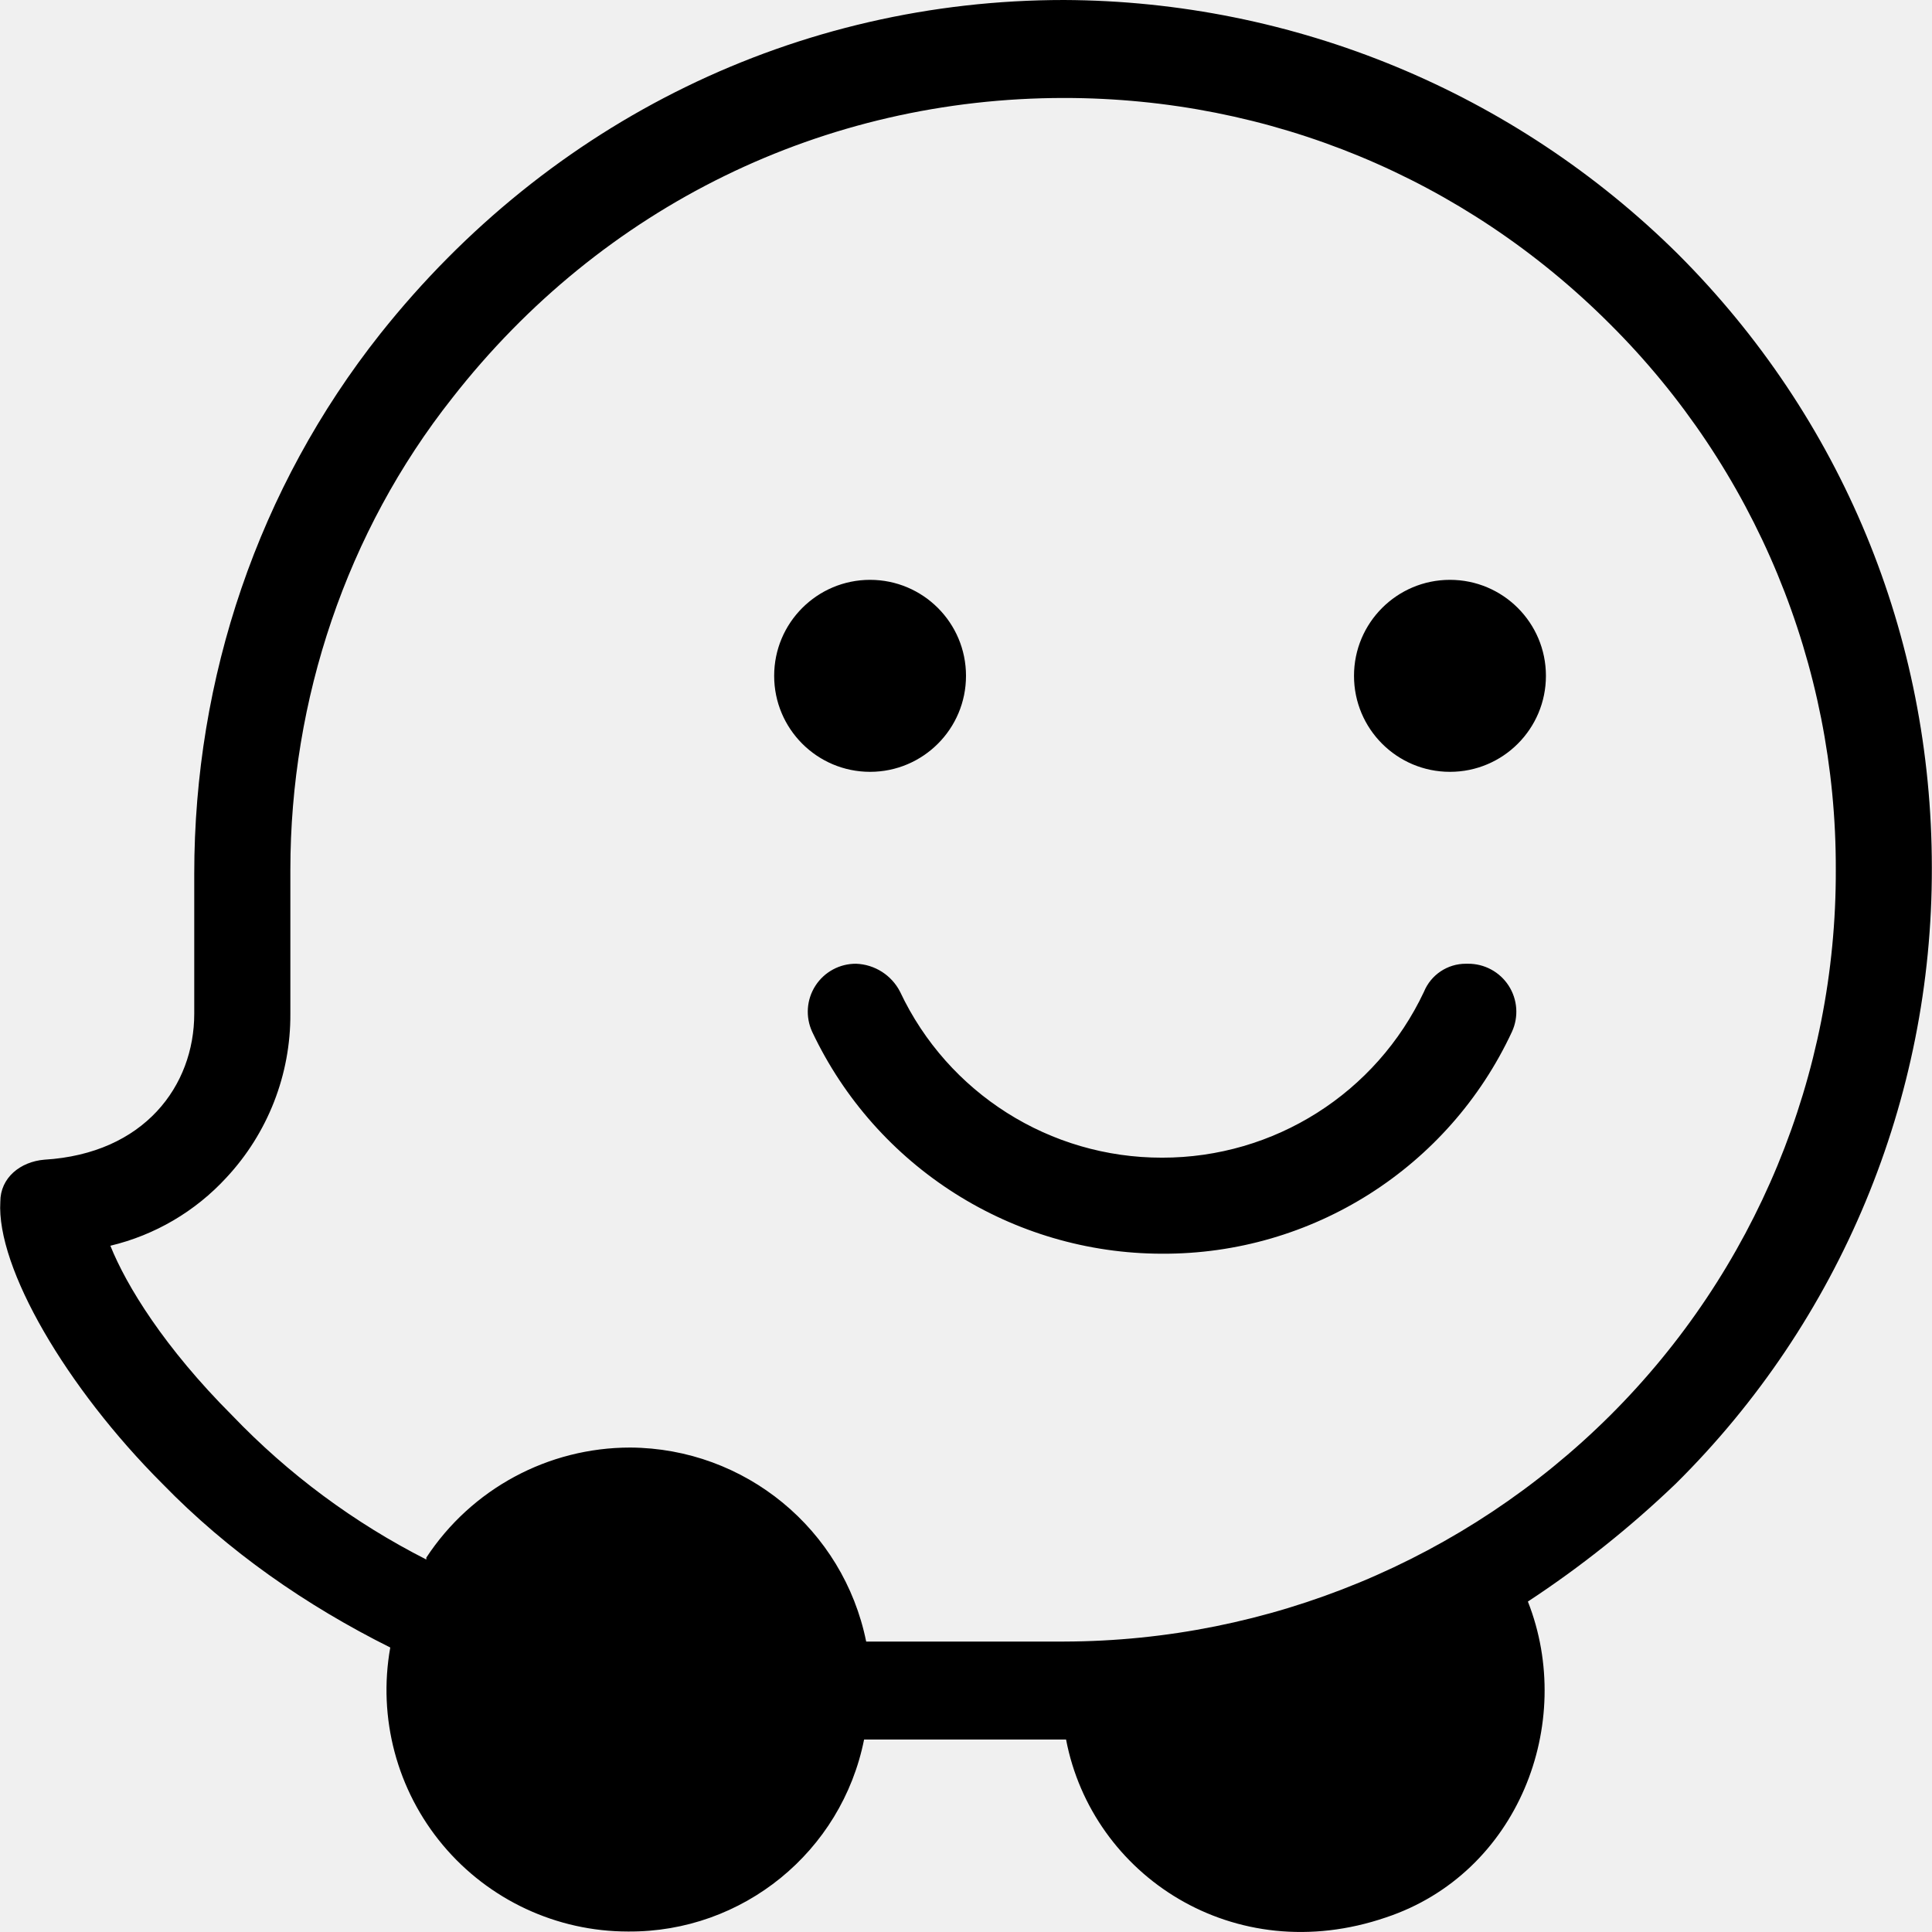
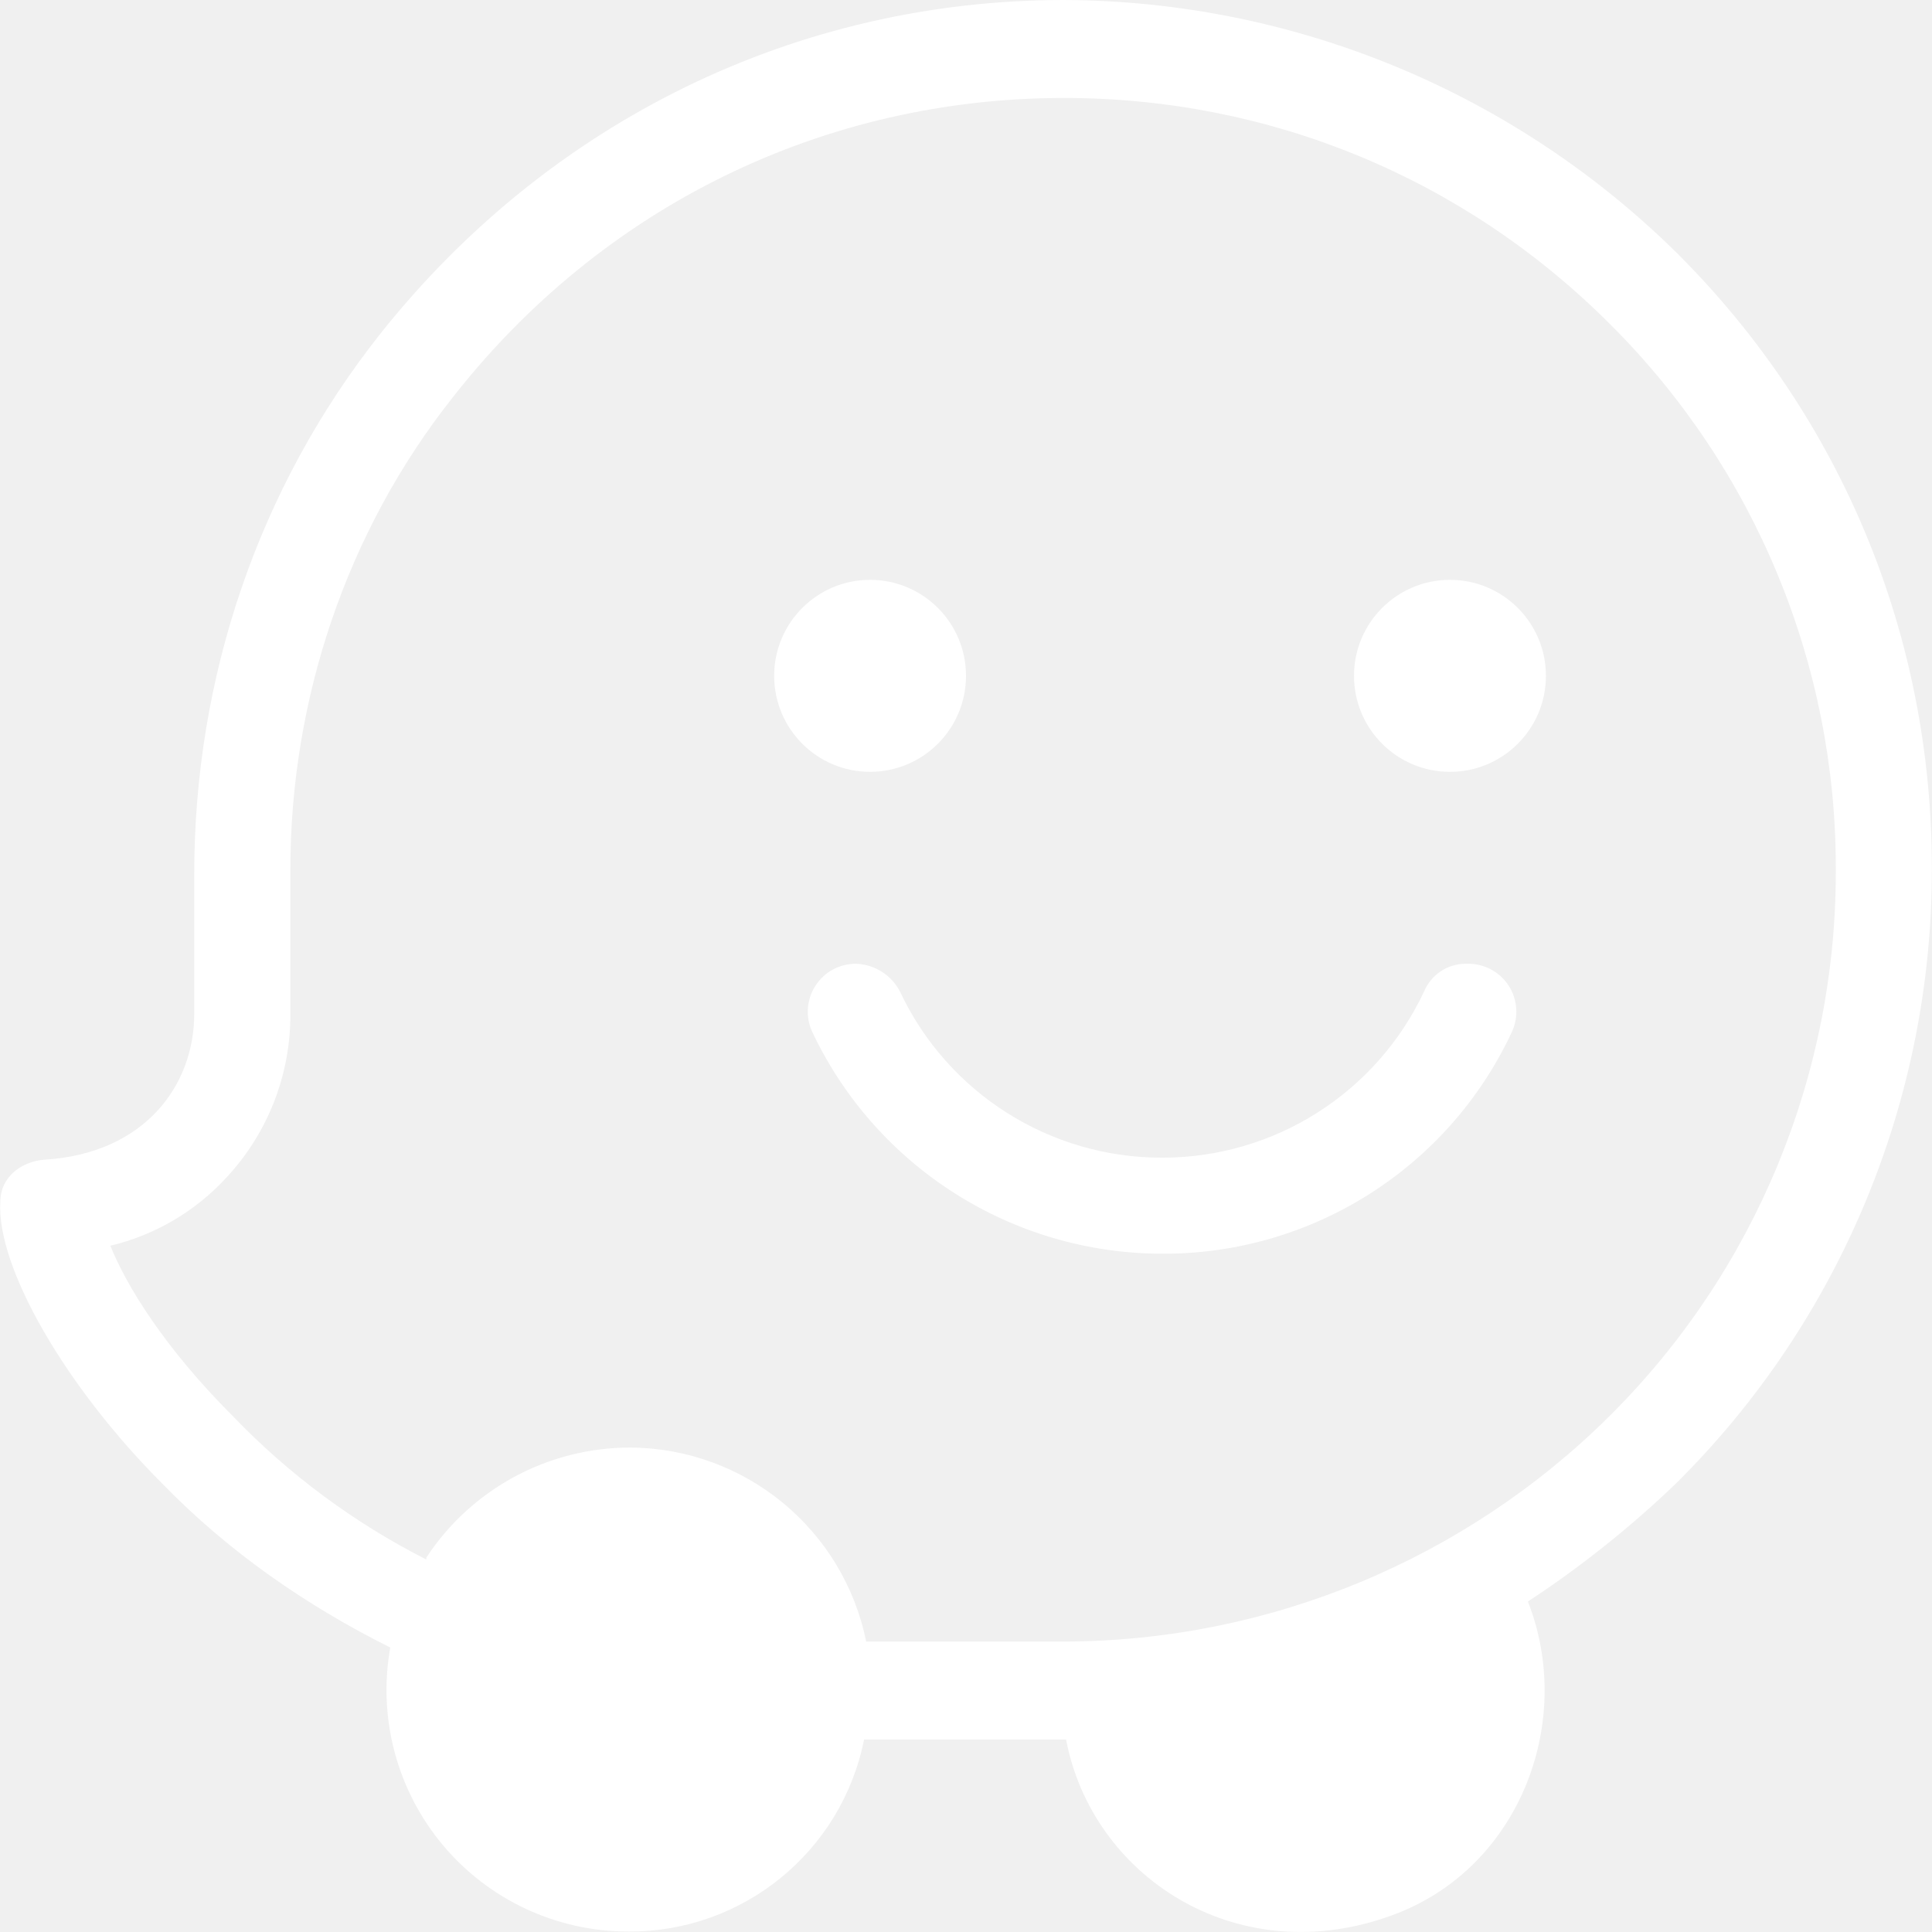
- <svg xmlns="http://www.w3.org/2000/svg" role="img" viewBox="0 0 24 24">
+ <svg xmlns="http://www.w3.org/2000/svg" fill="#ffffff" role="img" viewBox="0 0 24 24">
  <path d="M13.218 0C9.915 0 6.835 1.49 4.723 4.148c-1.515 1.913-2.31 4.272-2.31 6.706v1.739c0 .894-.62 1.738-1.862 1.813-.298.025-.547.224-.547.522-.05.82.82 2.31 2.012 3.502.82.844 1.788 1.515 2.832 2.036a3 3 0 0 0 2.955 3.528 2.966 2.966 0 0 0 2.931-2.385h2.509c.323 1.689 2.086 2.856 3.974 2.21 1.64-.546 2.36-2.409 1.763-3.924a12.84 12.84 0 0 0 1.838-1.465 10.73 10.73 0 0 0 3.18-7.65c0-2.882-1.118-5.589-3.155-7.625A10.899 10.899 0 0 0 13.218 0zm0 1.217c2.558 0 4.967.994 6.78 2.807a9.525 9.525 0 0 1 2.807 6.78A9.526 9.526 0 0 1 20 17.585a9.647 9.647 0 0 1-6.78 2.807h-2.46a3.008 3.008 0 0 0-2.93-2.41 3.03 3.03 0 0 0-2.534 1.367v.024a8.945 8.945 0 0 1-2.41-1.788c-.844-.844-1.316-1.614-1.515-2.11a2.858 2.858 0 0 0 1.441-.846 2.959 2.959 0 0 0 .795-2.036v-1.789c0-2.11.696-4.197 2.012-5.861 1.863-2.385 4.62-3.726 7.6-3.726zm-2.41 5.986a1.192 1.192 0 0 0-1.191 1.192 1.192 1.192 0 0 0 1.192 1.193A1.192 1.192 0 0 0 12 8.395a1.192 1.192 0 0 0-1.192-1.192zm7.204 0a1.192 1.192 0 0 0-1.192 1.192 1.192 1.192 0 0 0 1.192 1.193 1.192 1.192 0 0 0 1.192-1.193 1.192 1.192 0 0 0-1.192-1.192zm-7.377 4.769a.596.596 0 0 0-.546.845 4.813 4.813 0 0 0 4.346 2.757 4.77 4.77 0 0 0 4.347-2.757.596.596 0 0 0-.547-.845h-.025a.561.561 0 0 0-.521.348 3.59 3.59 0 0 1-3.254 2.061 3.591 3.591 0 0 1-3.254-2.061.64.64 0 0 0-.546-.348z" />
</svg>
